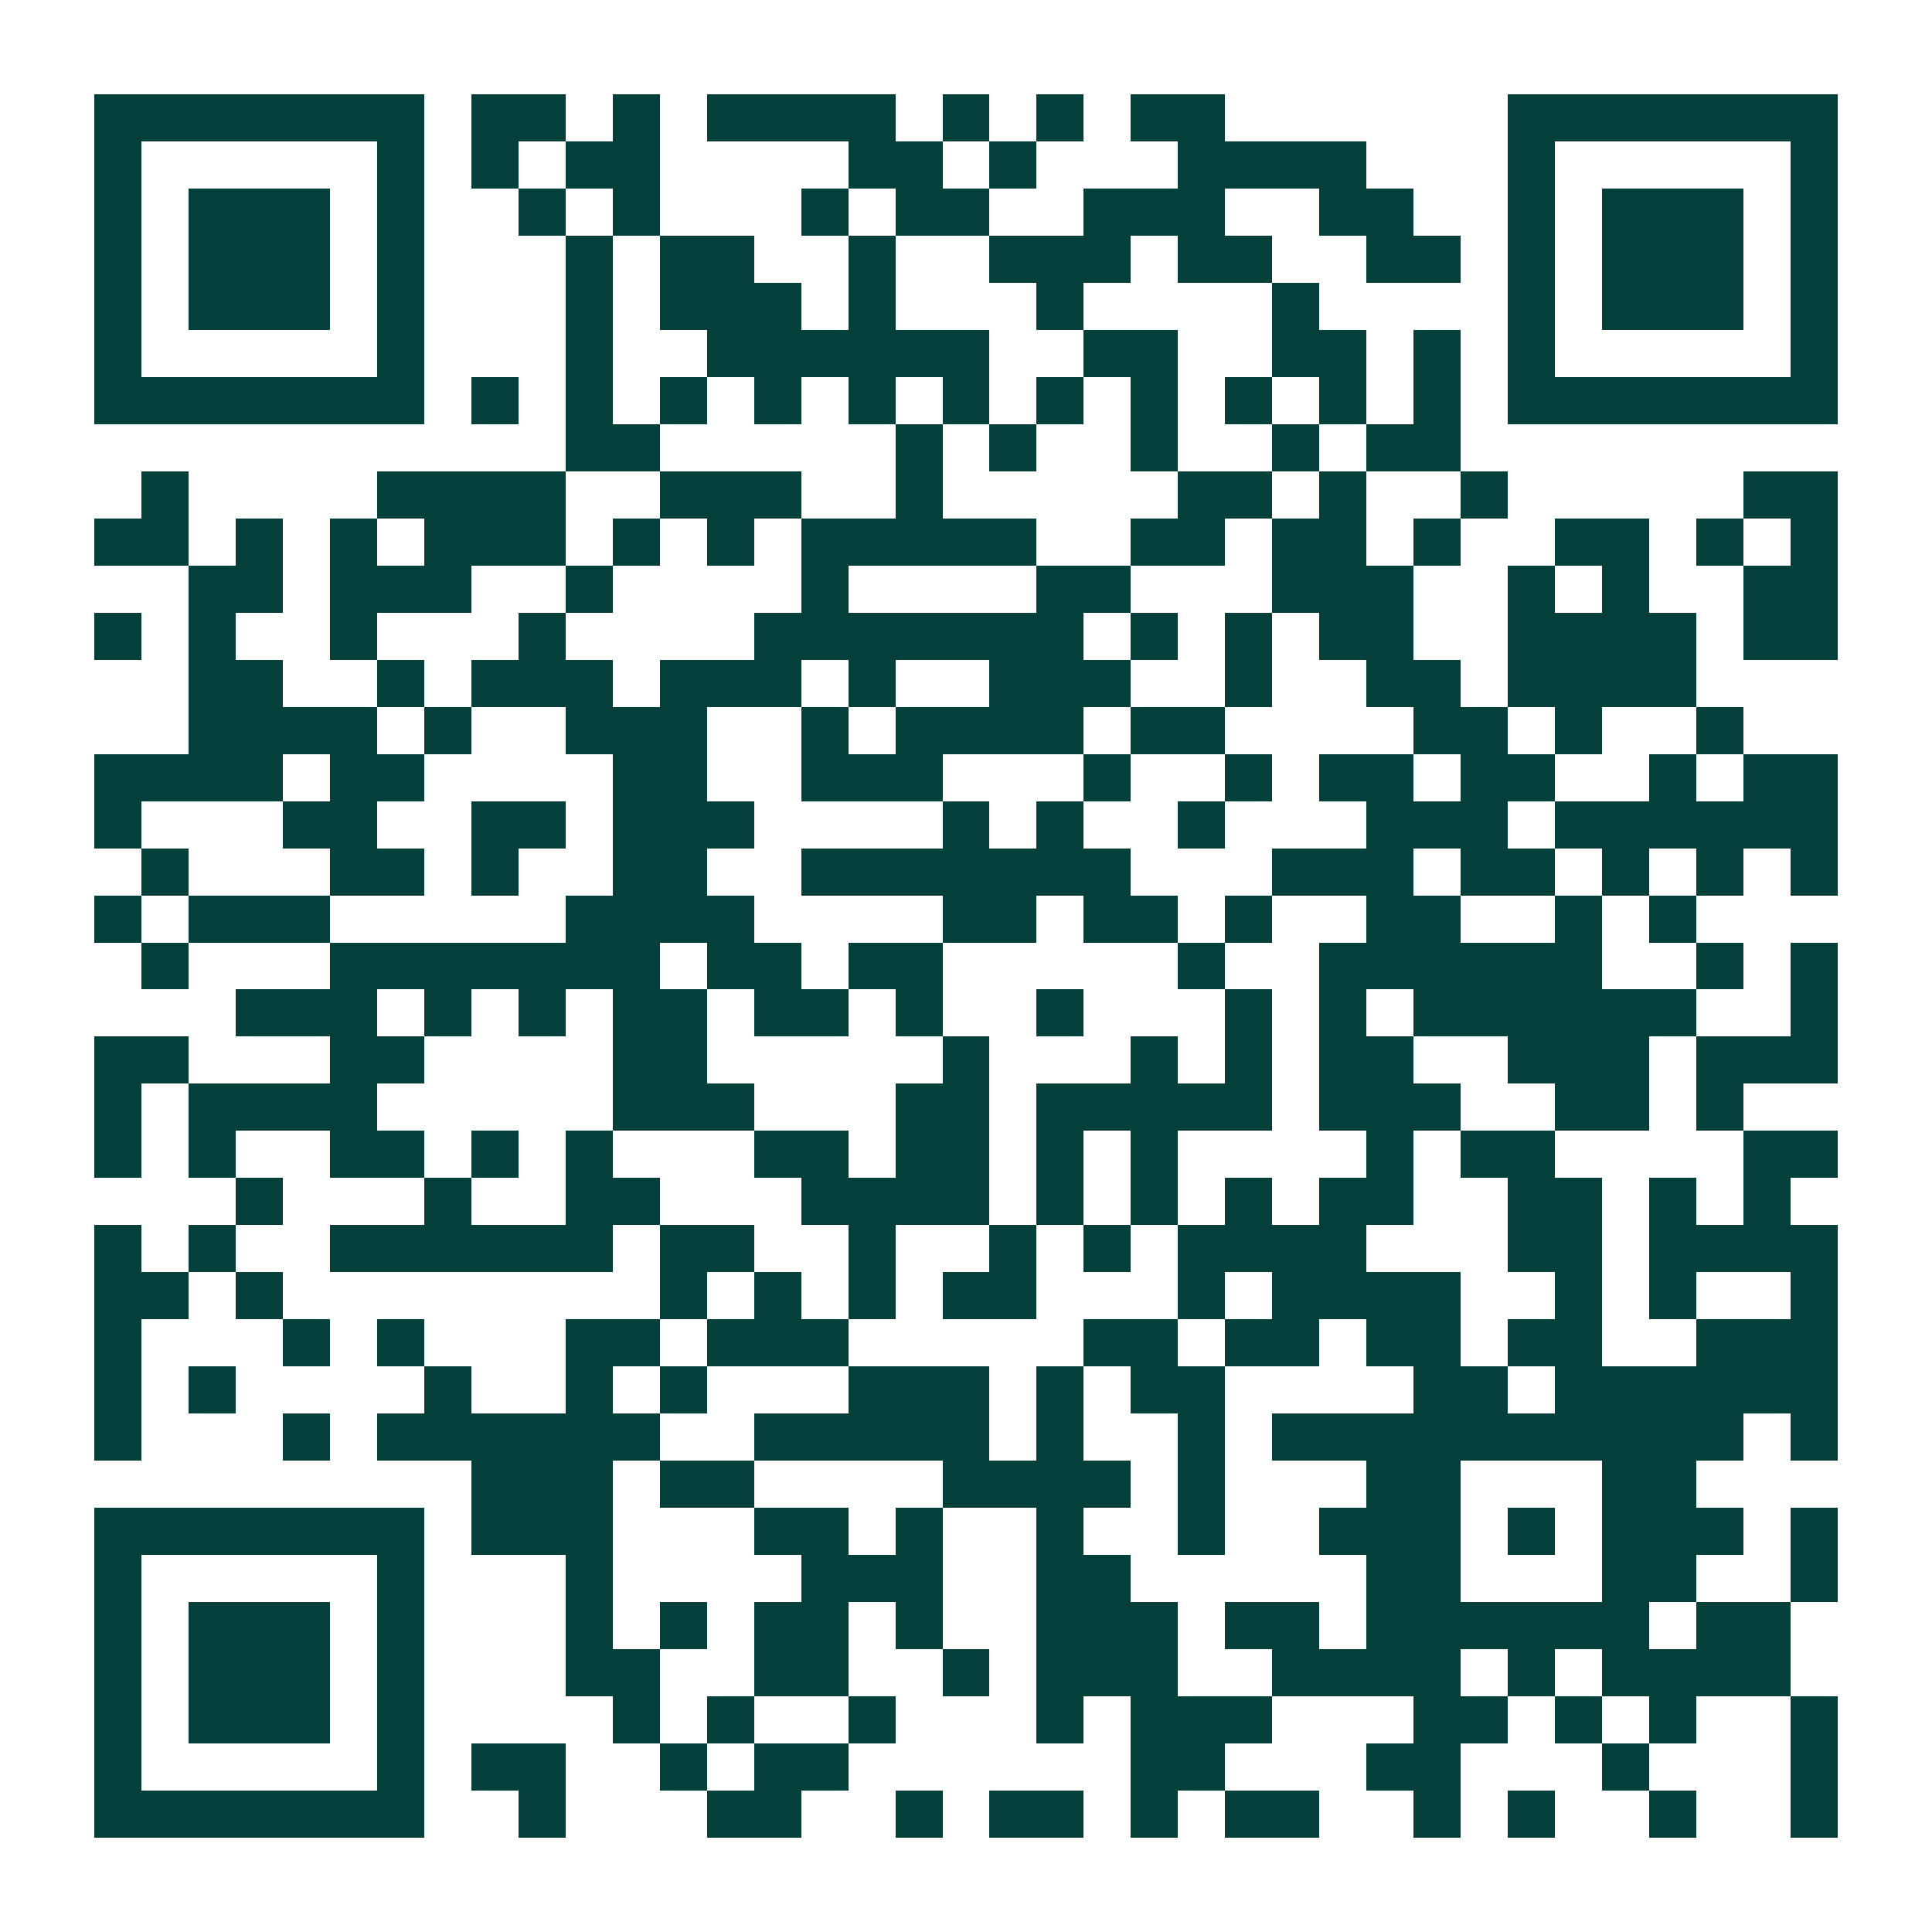
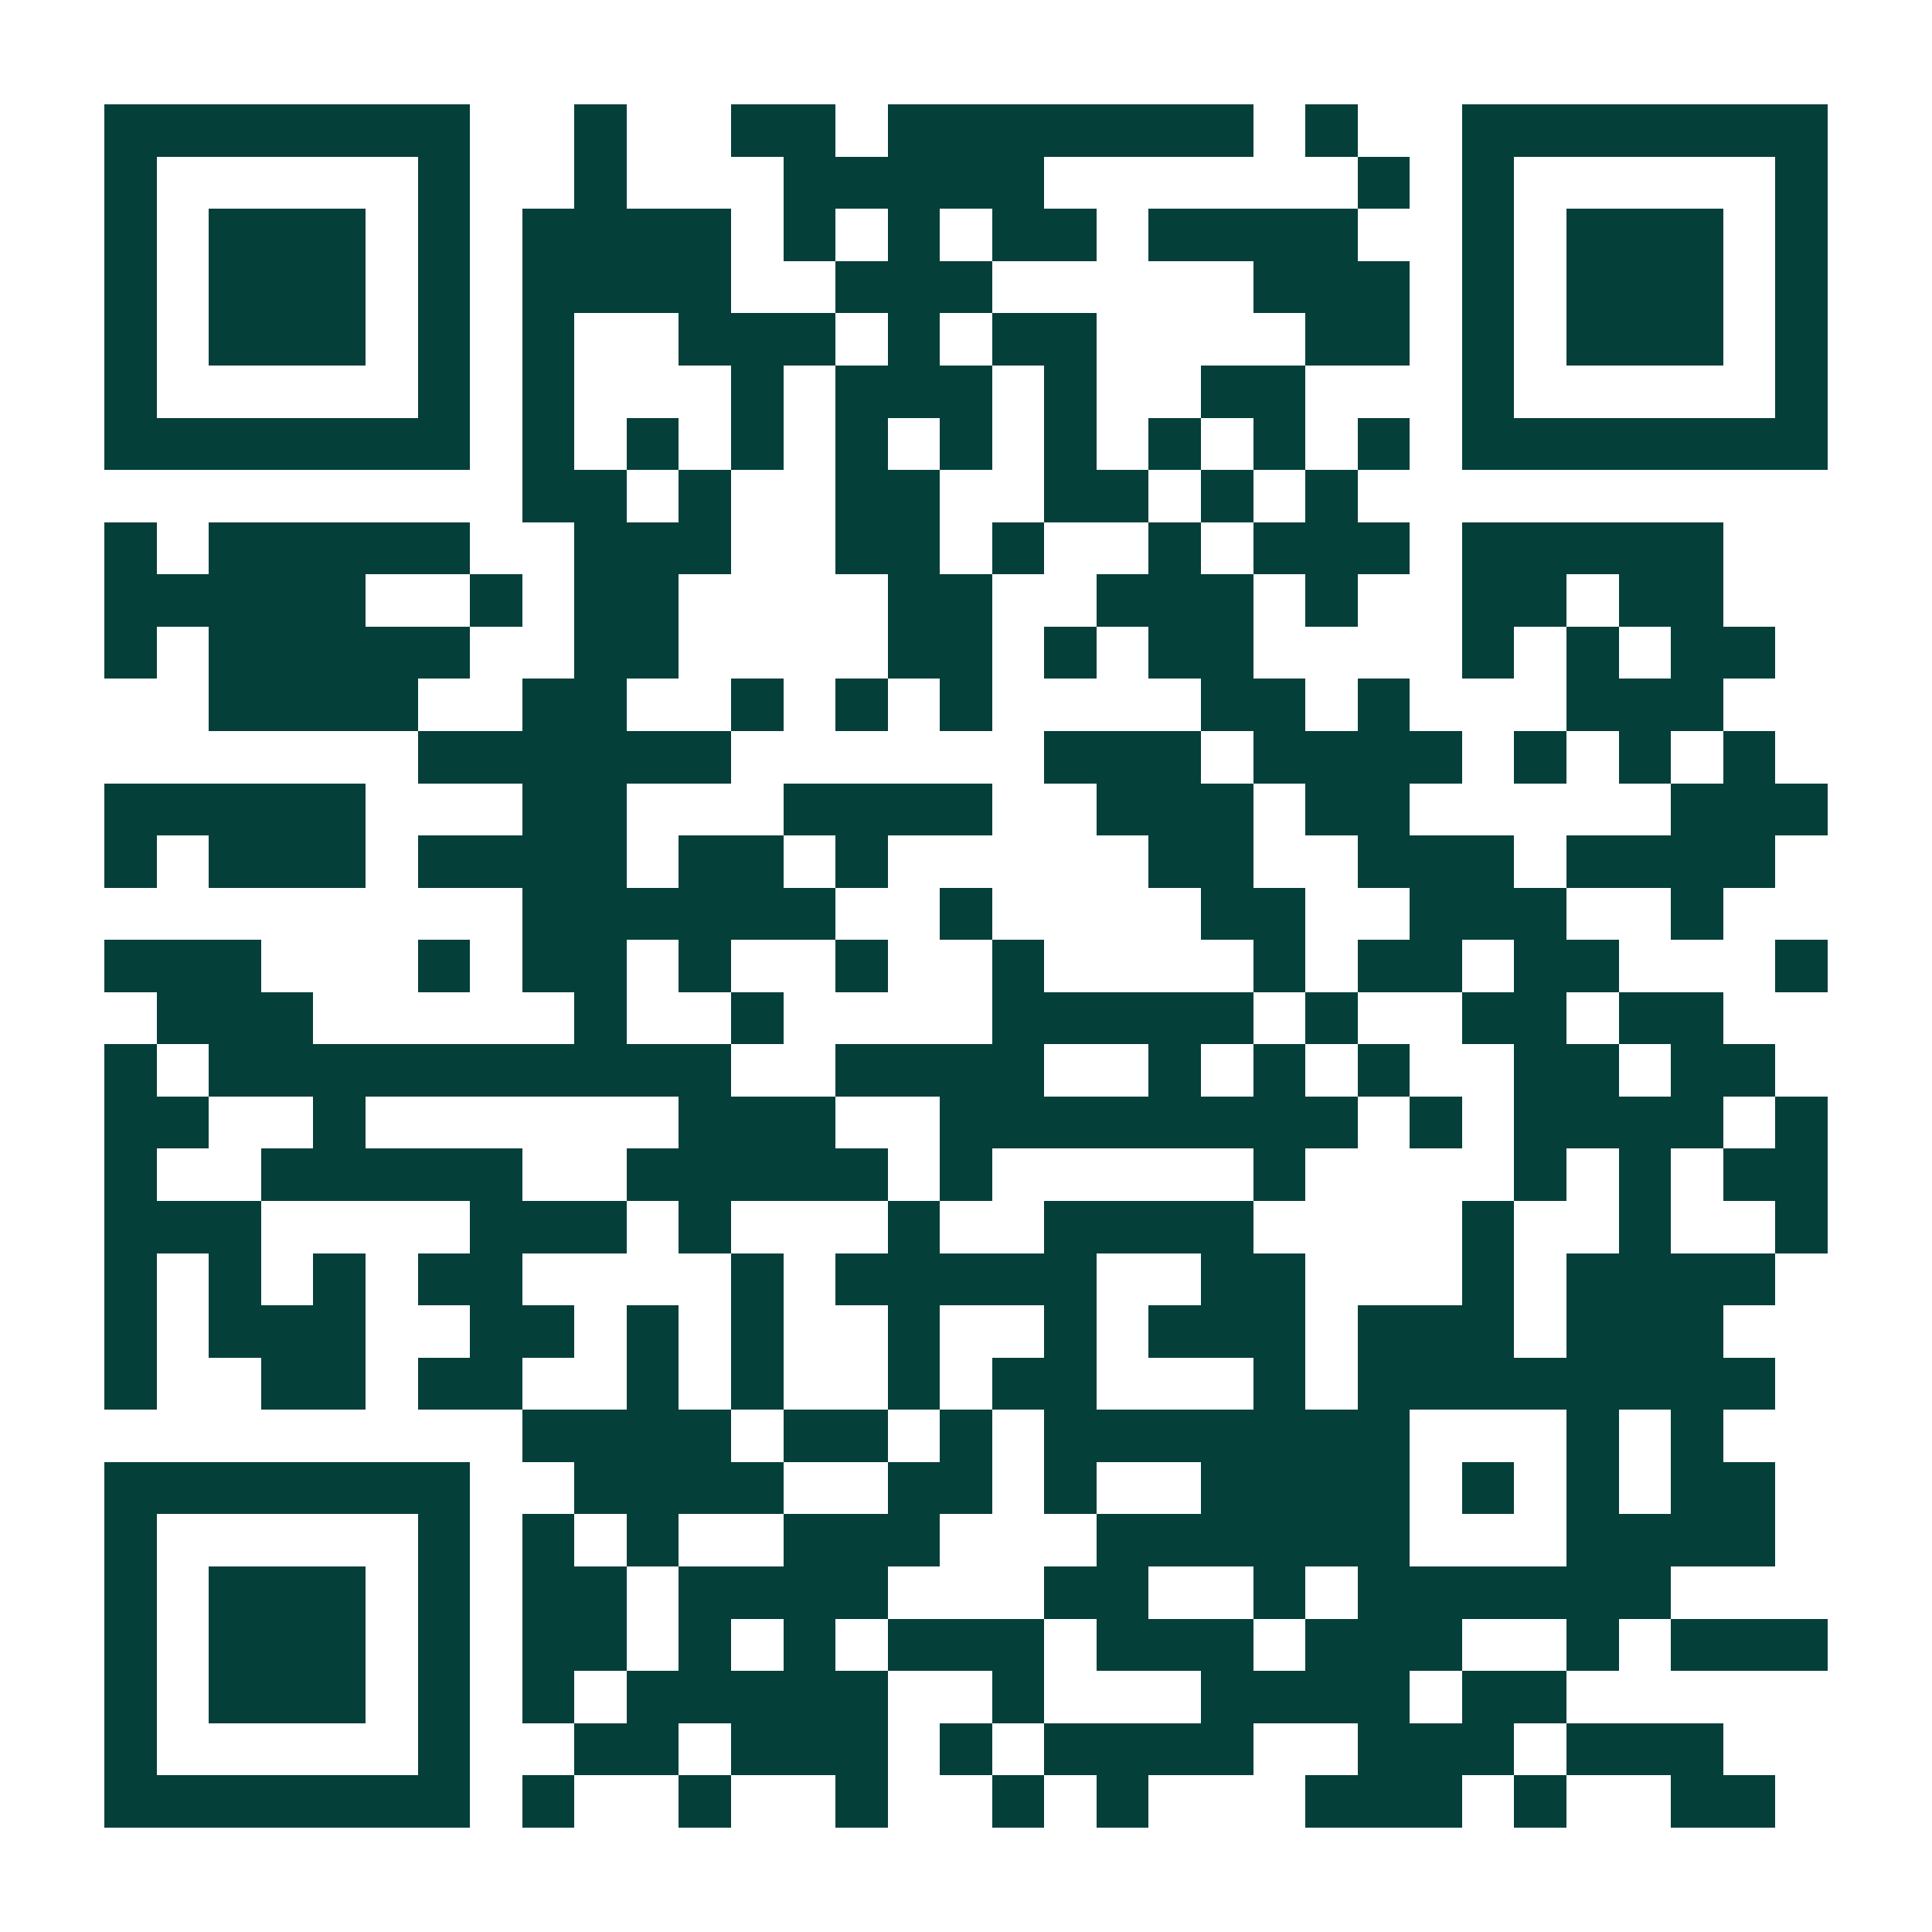
- <svg xmlns="http://www.w3.org/2000/svg" viewBox="0 0 41 41" shape-rendering="crispEdges">
-   <rect width="41" height="41" fill="#fff" />
-   <path fill="#053F3A" d="M2 2h7v1h-7zM10 2h2v1h-2zM13 2h1v1h-1zM15 2h4v1h-4zM20 2h1v1h-1zM22 2h1v1h-1zM24 2h2v1h-2zM32 2h7v1h-7zM2 3h1v1h-1zM8 3h1v1h-1zM10 3h1v1h-1zM12 3h2v1h-2zM18 3h2v1h-2zM21 3h1v1h-1zM25 3h4v1h-4zM32 3h1v1h-1zM38 3h1v1h-1zM2 4h1v1h-1zM4 4h3v1h-3zM8 4h1v1h-1zM11 4h1v1h-1zM13 4h1v1h-1zM17 4h1v1h-1zM19 4h2v1h-2zM23 4h3v1h-3zM28 4h2v1h-2zM32 4h1v1h-1zM34 4h3v1h-3zM38 4h1v1h-1zM2 5h1v1h-1zM4 5h3v1h-3zM8 5h1v1h-1zM12 5h1v1h-1zM14 5h2v1h-2zM18 5h1v1h-1zM21 5h3v1h-3zM25 5h2v1h-2zM29 5h2v1h-2zM32 5h1v1h-1zM34 5h3v1h-3zM38 5h1v1h-1zM2 6h1v1h-1zM4 6h3v1h-3zM8 6h1v1h-1zM12 6h1v1h-1zM14 6h3v1h-3zM18 6h1v1h-1zM22 6h1v1h-1zM27 6h1v1h-1zM32 6h1v1h-1zM34 6h3v1h-3zM38 6h1v1h-1zM2 7h1v1h-1zM8 7h1v1h-1zM12 7h1v1h-1zM15 7h6v1h-6zM23 7h2v1h-2zM27 7h2v1h-2zM30 7h1v1h-1zM32 7h1v1h-1zM38 7h1v1h-1zM2 8h7v1h-7zM10 8h1v1h-1zM12 8h1v1h-1zM14 8h1v1h-1zM16 8h1v1h-1zM18 8h1v1h-1zM20 8h1v1h-1zM22 8h1v1h-1zM24 8h1v1h-1zM26 8h1v1h-1zM28 8h1v1h-1zM30 8h1v1h-1zM32 8h7v1h-7zM12 9h2v1h-2zM19 9h1v1h-1zM21 9h1v1h-1zM24 9h1v1h-1zM27 9h1v1h-1zM29 9h2v1h-2zM3 10h1v1h-1zM8 10h4v1h-4zM14 10h3v1h-3zM19 10h1v1h-1zM25 10h2v1h-2zM28 10h1v1h-1zM31 10h1v1h-1zM37 10h2v1h-2zM2 11h2v1h-2zM5 11h1v1h-1zM7 11h1v1h-1zM9 11h3v1h-3zM13 11h1v1h-1zM15 11h1v1h-1zM17 11h5v1h-5zM24 11h2v1h-2zM27 11h2v1h-2zM30 11h1v1h-1zM33 11h2v1h-2zM36 11h1v1h-1zM38 11h1v1h-1zM4 12h2v1h-2zM7 12h3v1h-3zM12 12h1v1h-1zM17 12h1v1h-1zM22 12h2v1h-2zM27 12h3v1h-3zM32 12h1v1h-1zM34 12h1v1h-1zM37 12h2v1h-2zM2 13h1v1h-1zM4 13h1v1h-1zM7 13h1v1h-1zM11 13h1v1h-1zM16 13h7v1h-7zM24 13h1v1h-1zM26 13h1v1h-1zM28 13h2v1h-2zM32 13h4v1h-4zM37 13h2v1h-2zM4 14h2v1h-2zM8 14h1v1h-1zM10 14h3v1h-3zM14 14h3v1h-3zM18 14h1v1h-1zM21 14h3v1h-3zM26 14h1v1h-1zM29 14h2v1h-2zM32 14h4v1h-4zM4 15h4v1h-4zM9 15h1v1h-1zM12 15h3v1h-3zM17 15h1v1h-1zM19 15h4v1h-4zM24 15h2v1h-2zM30 15h2v1h-2zM33 15h1v1h-1zM36 15h1v1h-1zM2 16h4v1h-4zM7 16h2v1h-2zM13 16h2v1h-2zM17 16h3v1h-3zM23 16h1v1h-1zM26 16h1v1h-1zM28 16h2v1h-2zM31 16h2v1h-2zM35 16h1v1h-1zM37 16h2v1h-2zM2 17h1v1h-1zM6 17h2v1h-2zM10 17h2v1h-2zM13 17h3v1h-3zM20 17h1v1h-1zM22 17h1v1h-1zM25 17h1v1h-1zM29 17h3v1h-3zM33 17h6v1h-6zM3 18h1v1h-1zM7 18h2v1h-2zM10 18h1v1h-1zM13 18h2v1h-2zM17 18h7v1h-7zM27 18h3v1h-3zM31 18h2v1h-2zM34 18h1v1h-1zM36 18h1v1h-1zM38 18h1v1h-1zM2 19h1v1h-1zM4 19h3v1h-3zM12 19h4v1h-4zM20 19h2v1h-2zM23 19h2v1h-2zM26 19h1v1h-1zM29 19h2v1h-2zM33 19h1v1h-1zM35 19h1v1h-1zM3 20h1v1h-1zM7 20h7v1h-7zM15 20h2v1h-2zM18 20h2v1h-2zM25 20h1v1h-1zM28 20h6v1h-6zM36 20h1v1h-1zM38 20h1v1h-1zM5 21h3v1h-3zM9 21h1v1h-1zM11 21h1v1h-1zM13 21h2v1h-2zM16 21h2v1h-2zM19 21h1v1h-1zM22 21h1v1h-1zM26 21h1v1h-1zM28 21h1v1h-1zM30 21h6v1h-6zM38 21h1v1h-1zM2 22h2v1h-2zM7 22h2v1h-2zM13 22h2v1h-2zM20 22h1v1h-1zM24 22h1v1h-1zM26 22h1v1h-1zM28 22h2v1h-2zM32 22h3v1h-3zM36 22h3v1h-3zM2 23h1v1h-1zM4 23h4v1h-4zM13 23h3v1h-3zM19 23h2v1h-2zM22 23h5v1h-5zM28 23h3v1h-3zM33 23h2v1h-2zM36 23h1v1h-1zM2 24h1v1h-1zM4 24h1v1h-1zM7 24h2v1h-2zM10 24h1v1h-1zM12 24h1v1h-1zM16 24h2v1h-2zM19 24h2v1h-2zM22 24h1v1h-1zM24 24h1v1h-1zM29 24h1v1h-1zM31 24h2v1h-2zM37 24h2v1h-2zM5 25h1v1h-1zM9 25h1v1h-1zM12 25h2v1h-2zM17 25h4v1h-4zM22 25h1v1h-1zM24 25h1v1h-1zM26 25h1v1h-1zM28 25h2v1h-2zM32 25h2v1h-2zM35 25h1v1h-1zM37 25h1v1h-1zM2 26h1v1h-1zM4 26h1v1h-1zM7 26h6v1h-6zM14 26h2v1h-2zM18 26h1v1h-1zM21 26h1v1h-1zM23 26h1v1h-1zM25 26h4v1h-4zM32 26h2v1h-2zM35 26h4v1h-4zM2 27h2v1h-2zM5 27h1v1h-1zM14 27h1v1h-1zM16 27h1v1h-1zM18 27h1v1h-1zM20 27h2v1h-2zM25 27h1v1h-1zM27 27h4v1h-4zM33 27h1v1h-1zM35 27h1v1h-1zM38 27h1v1h-1zM2 28h1v1h-1zM6 28h1v1h-1zM8 28h1v1h-1zM12 28h2v1h-2zM15 28h3v1h-3zM23 28h2v1h-2zM26 28h2v1h-2zM29 28h2v1h-2zM32 28h2v1h-2zM36 28h3v1h-3zM2 29h1v1h-1zM4 29h1v1h-1zM9 29h1v1h-1zM12 29h1v1h-1zM14 29h1v1h-1zM18 29h3v1h-3zM22 29h1v1h-1zM24 29h2v1h-2zM30 29h2v1h-2zM33 29h6v1h-6zM2 30h1v1h-1zM6 30h1v1h-1zM8 30h6v1h-6zM16 30h5v1h-5zM22 30h1v1h-1zM25 30h1v1h-1zM27 30h10v1h-10zM38 30h1v1h-1zM10 31h3v1h-3zM14 31h2v1h-2zM20 31h4v1h-4zM25 31h1v1h-1zM29 31h2v1h-2zM34 31h2v1h-2zM2 32h7v1h-7zM10 32h3v1h-3zM16 32h2v1h-2zM19 32h1v1h-1zM22 32h1v1h-1zM25 32h1v1h-1zM28 32h3v1h-3zM32 32h1v1h-1zM34 32h3v1h-3zM38 32h1v1h-1zM2 33h1v1h-1zM8 33h1v1h-1zM12 33h1v1h-1zM17 33h3v1h-3zM22 33h2v1h-2zM29 33h2v1h-2zM34 33h2v1h-2zM38 33h1v1h-1zM2 34h1v1h-1zM4 34h3v1h-3zM8 34h1v1h-1zM12 34h1v1h-1zM14 34h1v1h-1zM16 34h2v1h-2zM19 34h1v1h-1zM22 34h3v1h-3zM26 34h2v1h-2zM29 34h6v1h-6zM36 34h2v1h-2zM2 35h1v1h-1zM4 35h3v1h-3zM8 35h1v1h-1zM12 35h2v1h-2zM16 35h2v1h-2zM20 35h1v1h-1zM22 35h3v1h-3zM27 35h4v1h-4zM32 35h1v1h-1zM34 35h4v1h-4zM2 36h1v1h-1zM4 36h3v1h-3zM8 36h1v1h-1zM13 36h1v1h-1zM15 36h1v1h-1zM18 36h1v1h-1zM22 36h1v1h-1zM24 36h3v1h-3zM30 36h2v1h-2zM33 36h1v1h-1zM35 36h1v1h-1zM38 36h1v1h-1zM2 37h1v1h-1zM8 37h1v1h-1zM10 37h2v1h-2zM14 37h1v1h-1zM16 37h2v1h-2zM24 37h2v1h-2zM29 37h2v1h-2zM34 37h1v1h-1zM38 37h1v1h-1zM2 38h7v1h-7zM11 38h1v1h-1zM15 38h2v1h-2zM19 38h1v1h-1zM21 38h2v1h-2zM24 38h1v1h-1zM26 38h2v1h-2zM30 38h1v1h-1zM32 38h1v1h-1zM35 38h1v1h-1zM38 38h1v1h-1z" />
+ <svg xmlns="http://www.w3.org/2000/svg" viewBox="0 0 37 37" shape-rendering="crispEdges">
+   <rect width="37" height="37" fill="#fff" />
+   <path fill="#053F3A" d="M2 2h7v1h-7zM11 2h1v1h-1zM14 2h2v1h-2zM17 2h7v1h-7zM25 2h1v1h-1zM28 2h7v1h-7zM2 3h1v1h-1zM8 3h1v1h-1zM11 3h1v1h-1zM15 3h5v1h-5zM26 3h1v1h-1zM28 3h1v1h-1zM34 3h1v1h-1zM2 4h1v1h-1zM4 4h3v1h-3zM8 4h1v1h-1zM10 4h4v1h-4zM15 4h1v1h-1zM17 4h1v1h-1zM19 4h2v1h-2zM22 4h4v1h-4zM28 4h1v1h-1zM30 4h3v1h-3zM34 4h1v1h-1zM2 5h1v1h-1zM4 5h3v1h-3zM8 5h1v1h-1zM10 5h4v1h-4zM16 5h3v1h-3zM24 5h3v1h-3zM28 5h1v1h-1zM30 5h3v1h-3zM34 5h1v1h-1zM2 6h1v1h-1zM4 6h3v1h-3zM8 6h1v1h-1zM10 6h1v1h-1zM13 6h3v1h-3zM17 6h1v1h-1zM19 6h2v1h-2zM25 6h2v1h-2zM28 6h1v1h-1zM30 6h3v1h-3zM34 6h1v1h-1zM2 7h1v1h-1zM8 7h1v1h-1zM10 7h1v1h-1zM14 7h1v1h-1zM16 7h3v1h-3zM20 7h1v1h-1zM23 7h2v1h-2zM28 7h1v1h-1zM34 7h1v1h-1zM2 8h7v1h-7zM10 8h1v1h-1zM12 8h1v1h-1zM14 8h1v1h-1zM16 8h1v1h-1zM18 8h1v1h-1zM20 8h1v1h-1zM22 8h1v1h-1zM24 8h1v1h-1zM26 8h1v1h-1zM28 8h7v1h-7zM10 9h2v1h-2zM13 9h1v1h-1zM16 9h2v1h-2zM20 9h2v1h-2zM23 9h1v1h-1zM25 9h1v1h-1zM2 10h1v1h-1zM4 10h5v1h-5zM11 10h3v1h-3zM16 10h2v1h-2zM19 10h1v1h-1zM22 10h1v1h-1zM24 10h3v1h-3zM28 10h5v1h-5zM2 11h5v1h-5zM9 11h1v1h-1zM11 11h2v1h-2zM17 11h2v1h-2zM21 11h3v1h-3zM25 11h1v1h-1zM28 11h2v1h-2zM31 11h2v1h-2zM2 12h1v1h-1zM4 12h5v1h-5zM11 12h2v1h-2zM17 12h2v1h-2zM20 12h1v1h-1zM22 12h2v1h-2zM28 12h1v1h-1zM30 12h1v1h-1zM32 12h2v1h-2zM4 13h4v1h-4zM10 13h2v1h-2zM14 13h1v1h-1zM16 13h1v1h-1zM18 13h1v1h-1zM23 13h2v1h-2zM26 13h1v1h-1zM30 13h3v1h-3zM8 14h6v1h-6zM20 14h3v1h-3zM24 14h4v1h-4zM29 14h1v1h-1zM31 14h1v1h-1zM33 14h1v1h-1zM2 15h5v1h-5zM10 15h2v1h-2zM15 15h4v1h-4zM21 15h3v1h-3zM25 15h2v1h-2zM32 15h3v1h-3zM2 16h1v1h-1zM4 16h3v1h-3zM8 16h4v1h-4zM13 16h2v1h-2zM16 16h1v1h-1zM22 16h2v1h-2zM26 16h3v1h-3zM30 16h4v1h-4zM10 17h6v1h-6zM18 17h1v1h-1zM23 17h2v1h-2zM27 17h3v1h-3zM32 17h1v1h-1zM2 18h3v1h-3zM8 18h1v1h-1zM10 18h2v1h-2zM13 18h1v1h-1zM16 18h1v1h-1zM19 18h1v1h-1zM24 18h1v1h-1zM26 18h2v1h-2zM29 18h2v1h-2zM34 18h1v1h-1zM3 19h3v1h-3zM11 19h1v1h-1zM14 19h1v1h-1zM19 19h5v1h-5zM25 19h1v1h-1zM28 19h2v1h-2zM31 19h2v1h-2zM2 20h1v1h-1zM4 20h10v1h-10zM16 20h4v1h-4zM22 20h1v1h-1zM24 20h1v1h-1zM26 20h1v1h-1zM29 20h2v1h-2zM32 20h2v1h-2zM2 21h2v1h-2zM6 21h1v1h-1zM13 21h3v1h-3zM18 21h8v1h-8zM27 21h1v1h-1zM29 21h4v1h-4zM34 21h1v1h-1zM2 22h1v1h-1zM5 22h5v1h-5zM12 22h5v1h-5zM18 22h1v1h-1zM24 22h1v1h-1zM29 22h1v1h-1zM31 22h1v1h-1zM33 22h2v1h-2zM2 23h3v1h-3zM9 23h3v1h-3zM13 23h1v1h-1zM17 23h1v1h-1zM20 23h4v1h-4zM28 23h1v1h-1zM31 23h1v1h-1zM34 23h1v1h-1zM2 24h1v1h-1zM4 24h1v1h-1zM6 24h1v1h-1zM8 24h2v1h-2zM14 24h1v1h-1zM16 24h5v1h-5zM23 24h2v1h-2zM28 24h1v1h-1zM30 24h4v1h-4zM2 25h1v1h-1zM4 25h3v1h-3zM9 25h2v1h-2zM12 25h1v1h-1zM14 25h1v1h-1zM17 25h1v1h-1zM20 25h1v1h-1zM22 25h3v1h-3zM26 25h3v1h-3zM30 25h3v1h-3zM2 26h1v1h-1zM5 26h2v1h-2zM8 26h2v1h-2zM12 26h1v1h-1zM14 26h1v1h-1zM17 26h1v1h-1zM19 26h2v1h-2zM24 26h1v1h-1zM26 26h8v1h-8zM10 27h4v1h-4zM15 27h2v1h-2zM18 27h1v1h-1zM20 27h7v1h-7zM30 27h1v1h-1zM32 27h1v1h-1zM2 28h7v1h-7zM11 28h4v1h-4zM17 28h2v1h-2zM20 28h1v1h-1zM23 28h4v1h-4zM28 28h1v1h-1zM30 28h1v1h-1zM32 28h2v1h-2zM2 29h1v1h-1zM8 29h1v1h-1zM10 29h1v1h-1zM12 29h1v1h-1zM15 29h3v1h-3zM21 29h6v1h-6zM30 29h4v1h-4zM2 30h1v1h-1zM4 30h3v1h-3zM8 30h1v1h-1zM10 30h2v1h-2zM13 30h4v1h-4zM20 30h2v1h-2zM24 30h1v1h-1zM26 30h6v1h-6zM2 31h1v1h-1zM4 31h3v1h-3zM8 31h1v1h-1zM10 31h2v1h-2zM13 31h1v1h-1zM15 31h1v1h-1zM17 31h3v1h-3zM21 31h3v1h-3zM25 31h3v1h-3zM30 31h1v1h-1zM32 31h3v1h-3zM2 32h1v1h-1zM4 32h3v1h-3zM8 32h1v1h-1zM10 32h1v1h-1zM12 32h5v1h-5zM19 32h1v1h-1zM23 32h4v1h-4zM28 32h2v1h-2zM2 33h1v1h-1zM8 33h1v1h-1zM11 33h2v1h-2zM14 33h3v1h-3zM18 33h1v1h-1zM20 33h4v1h-4zM26 33h3v1h-3zM30 33h3v1h-3zM2 34h7v1h-7zM10 34h1v1h-1zM13 34h1v1h-1zM16 34h1v1h-1zM19 34h1v1h-1zM21 34h1v1h-1zM25 34h3v1h-3zM29 34h1v1h-1zM32 34h2v1h-2z" />
</svg>
